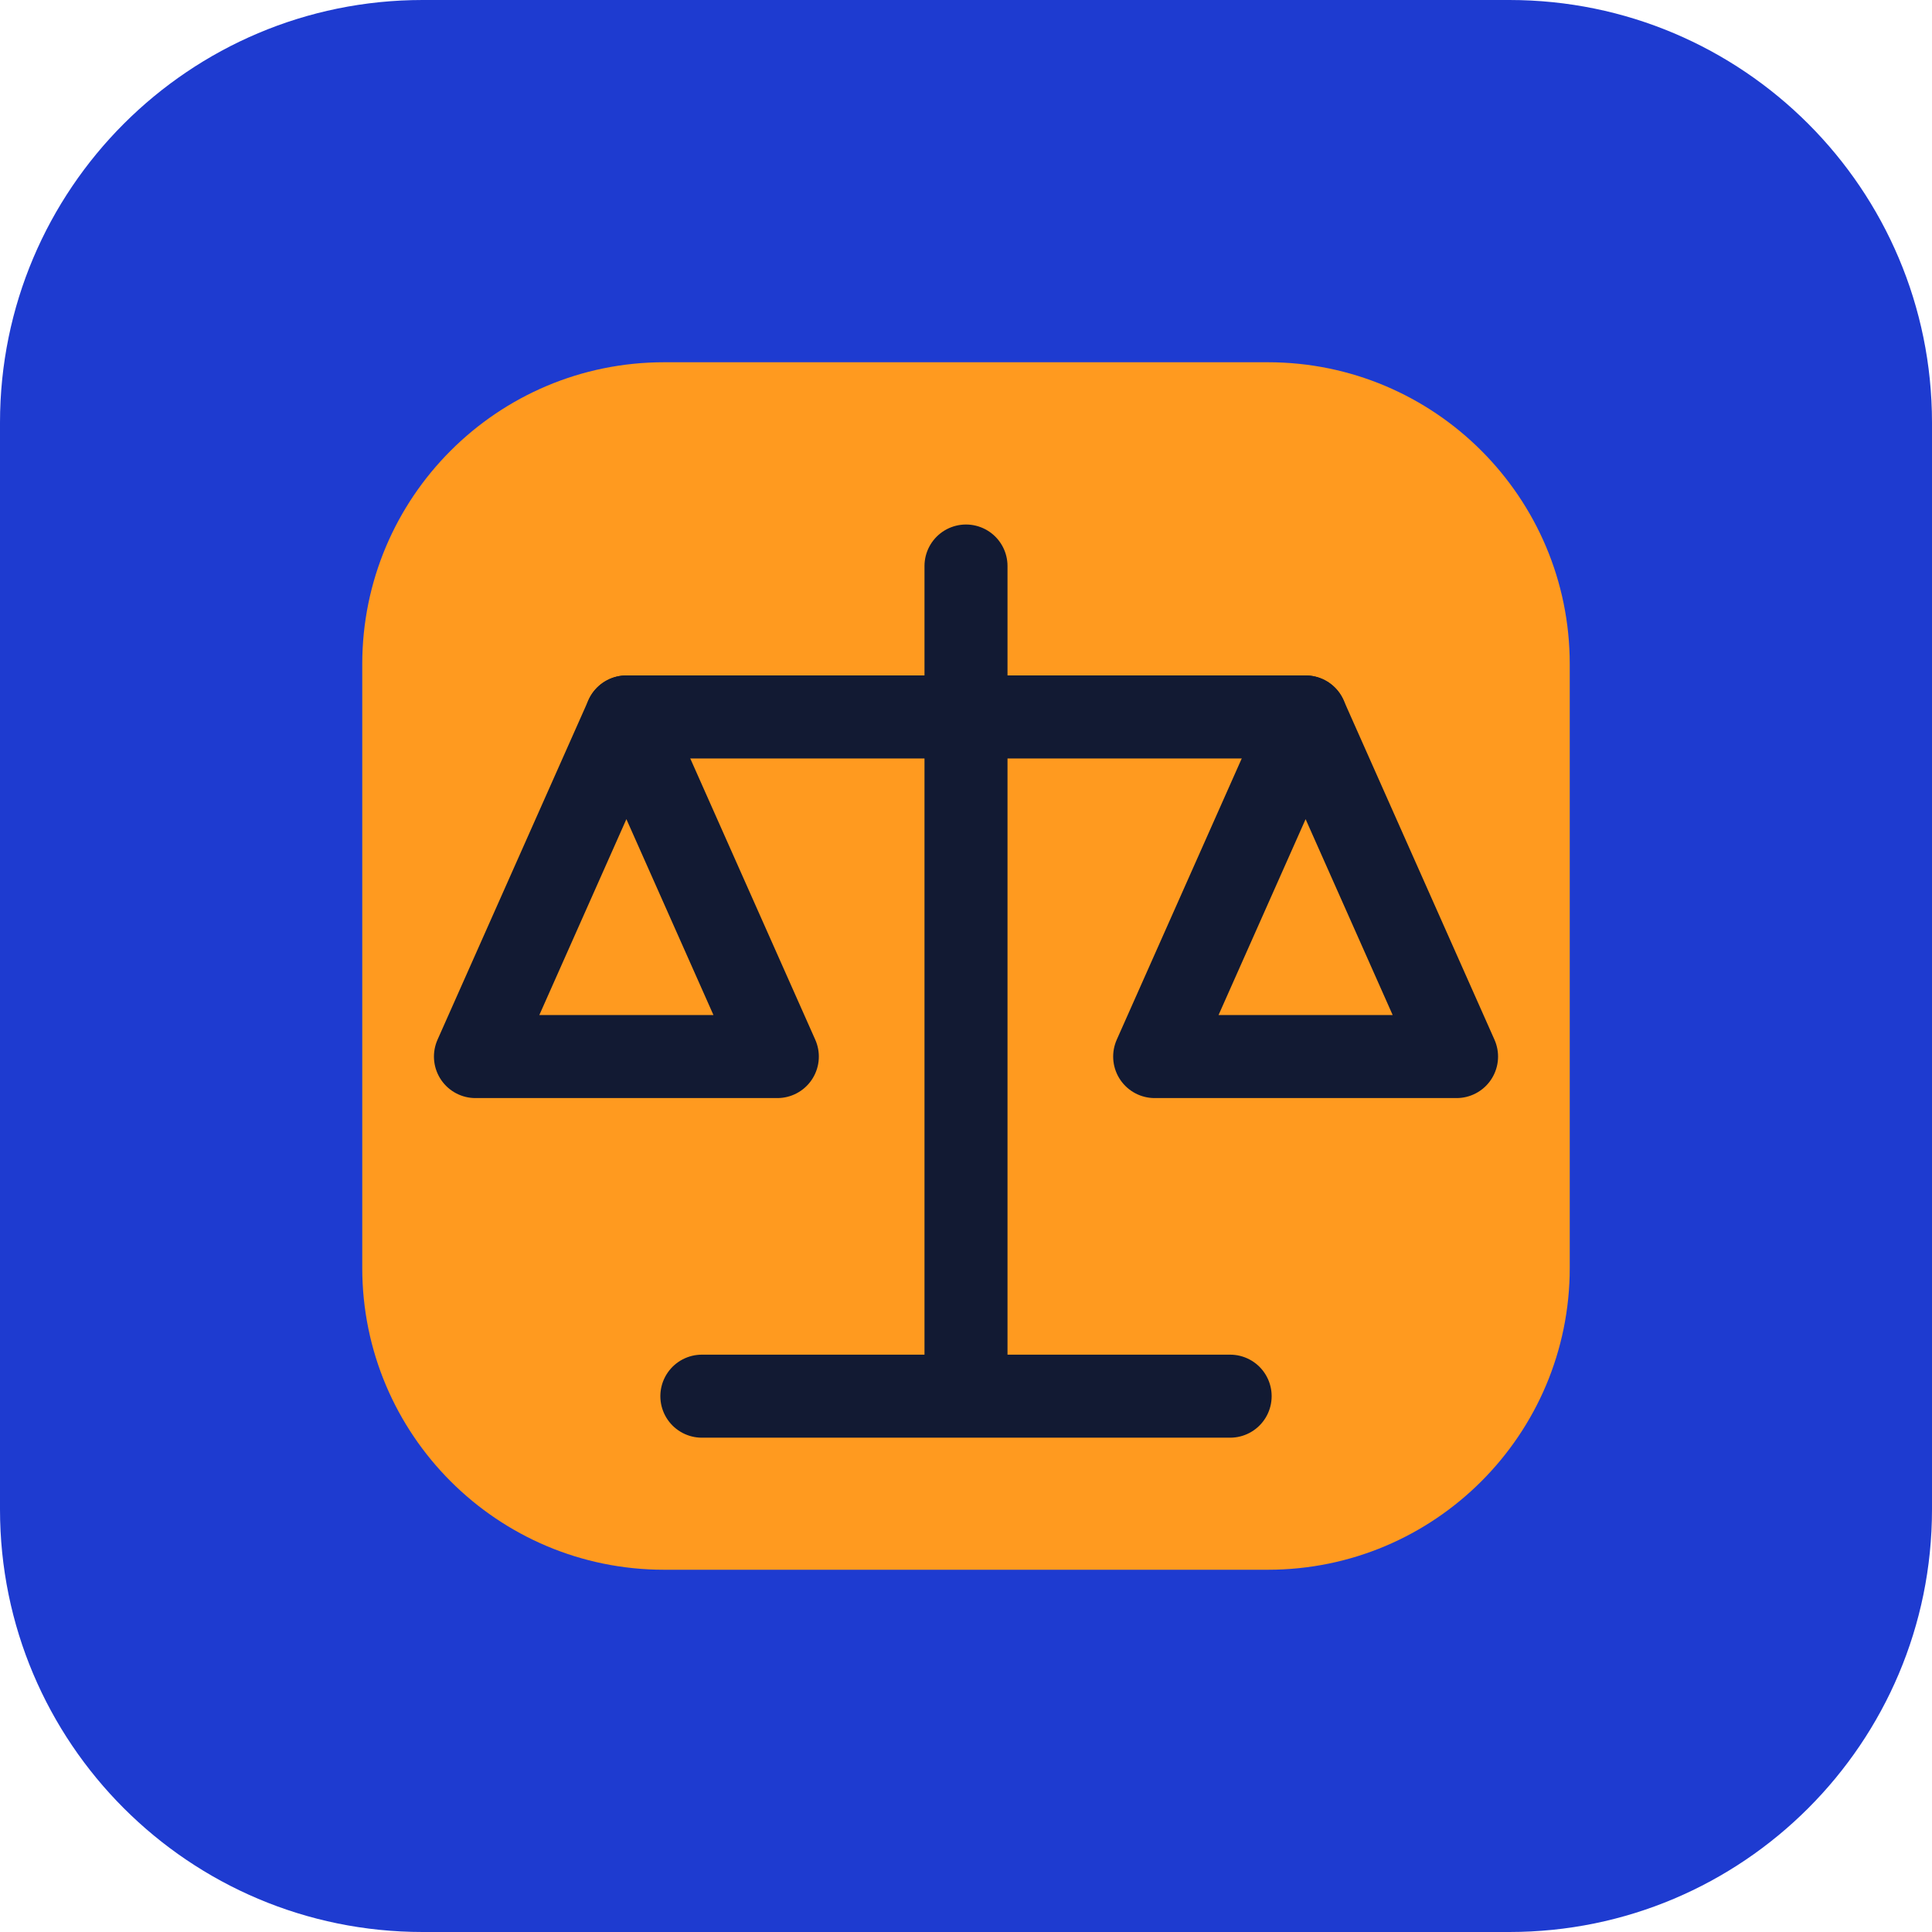
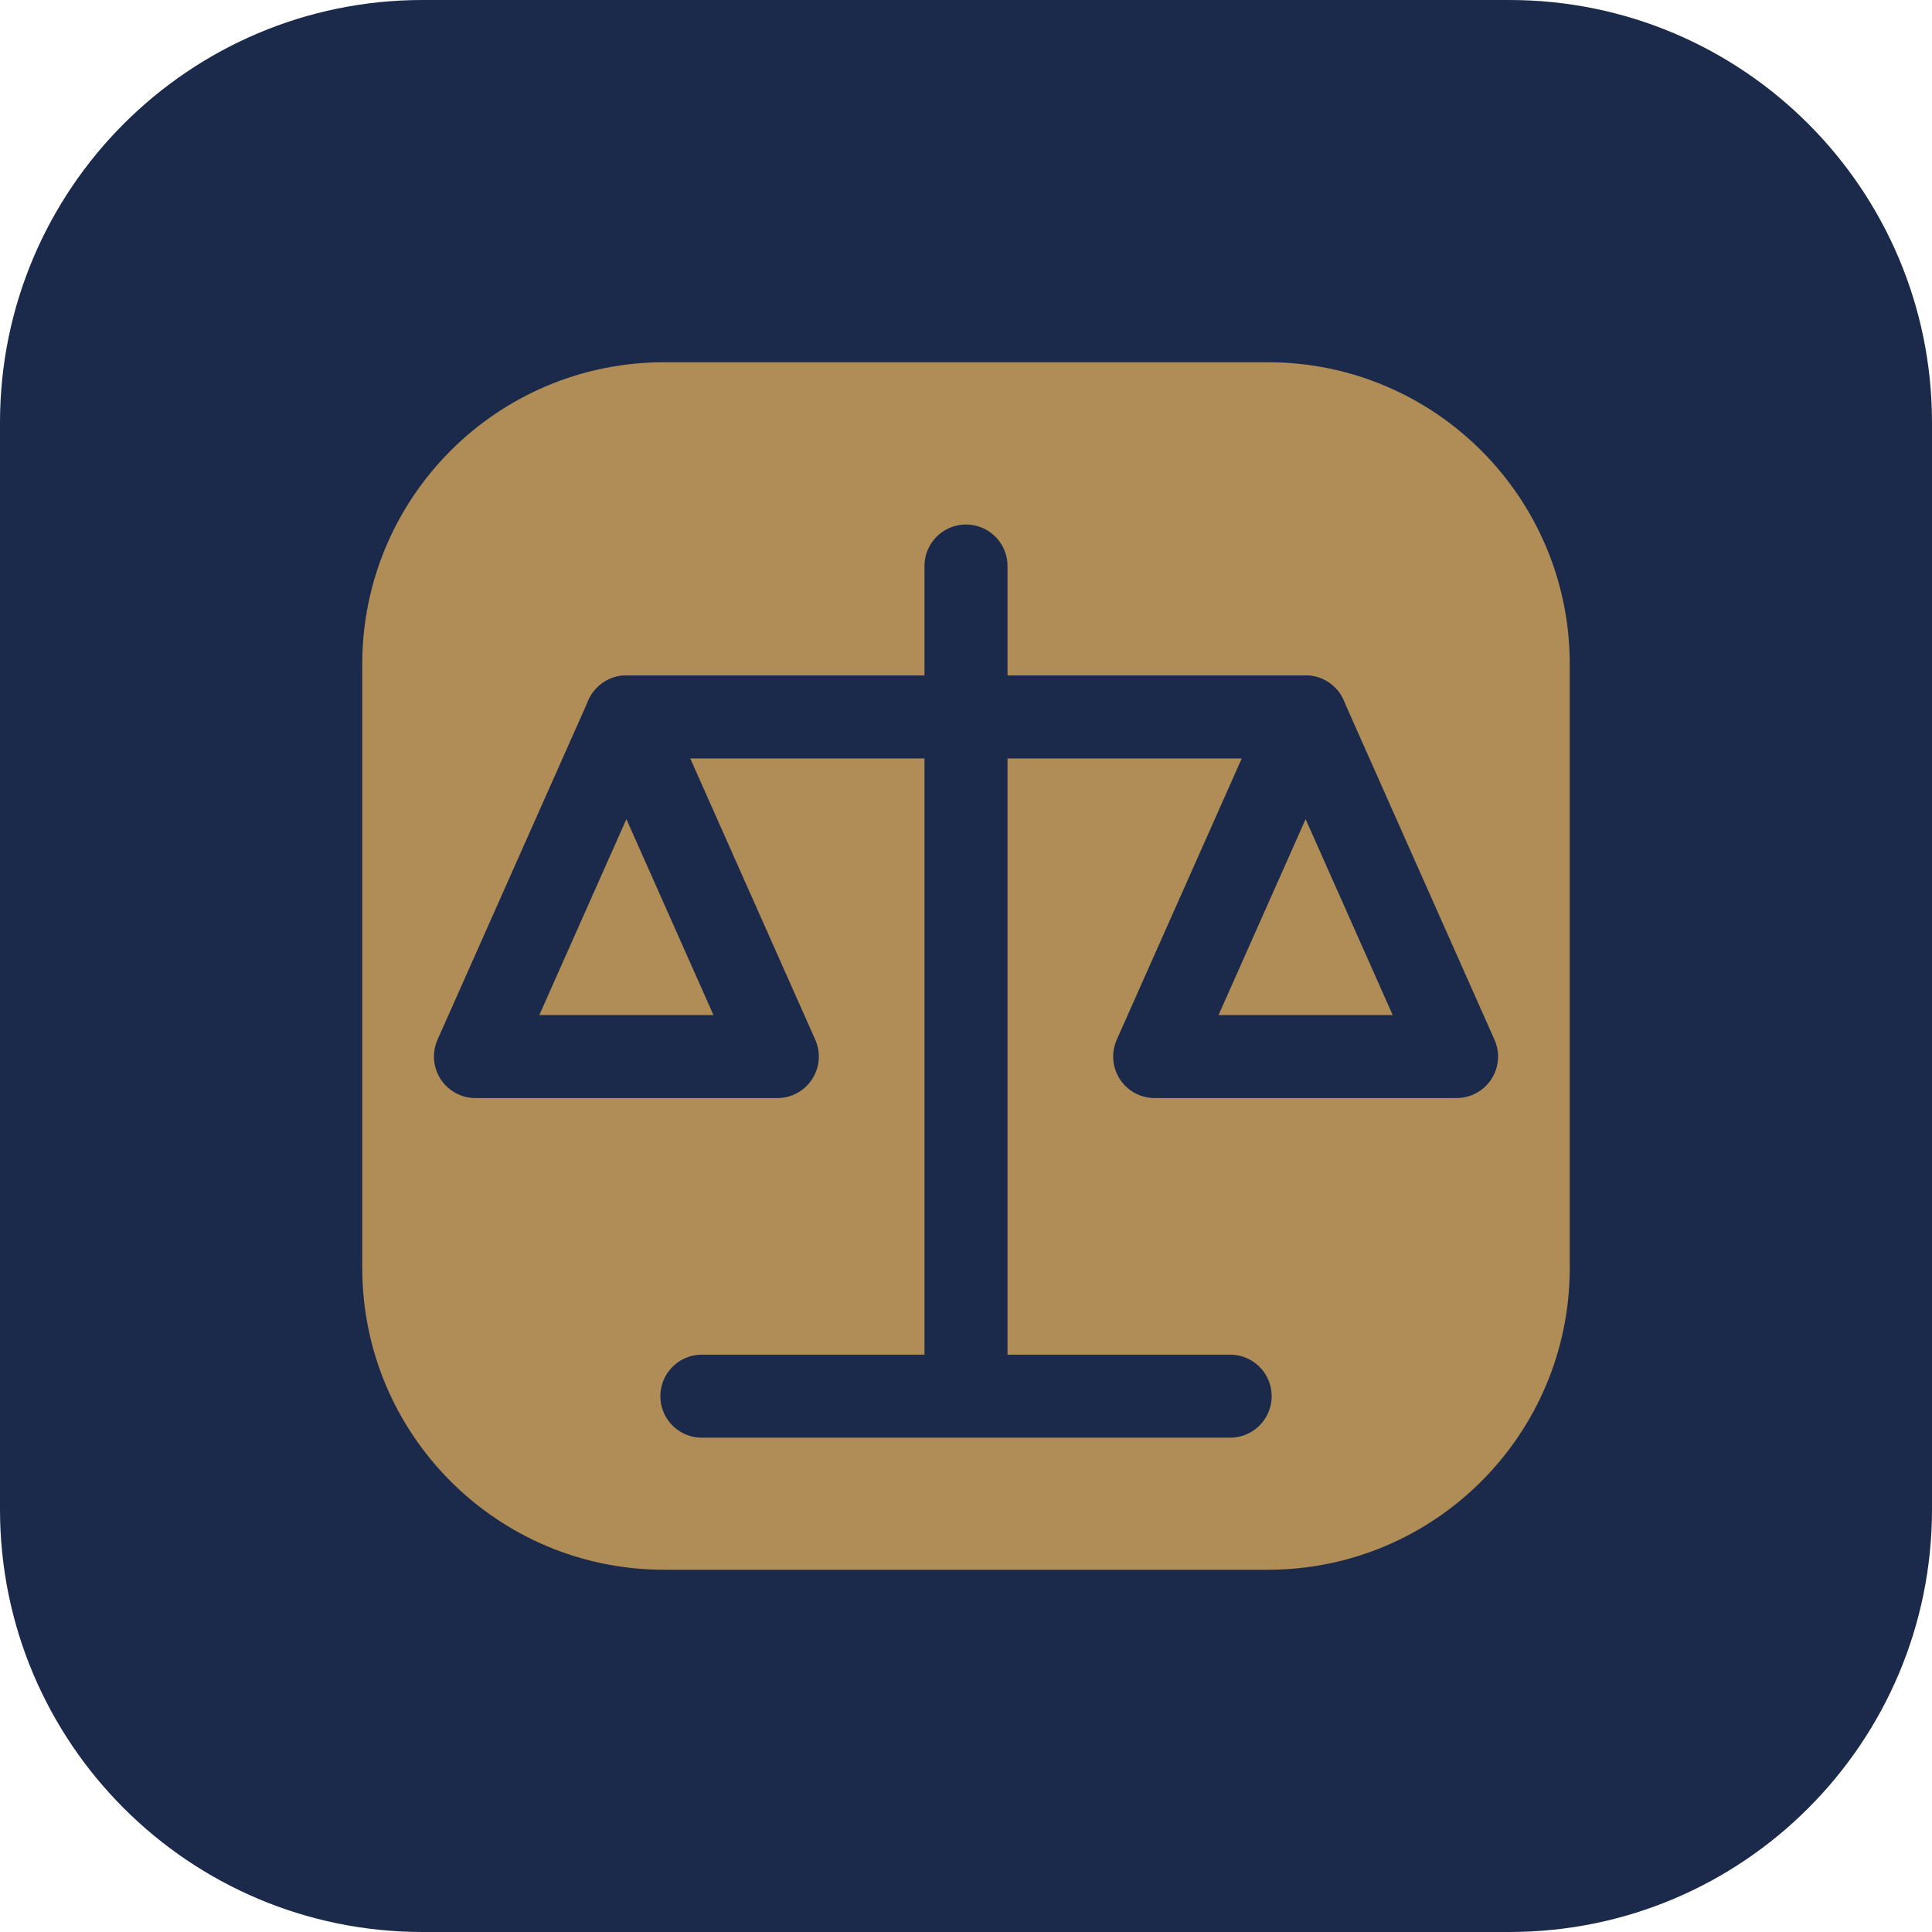
<svg xmlns="http://www.w3.org/2000/svg" viewBox="0 0 512 512">
-   <rect width="512" height="512" rx="112" fill="#1E3BD0" />
-   <rect x="96" y="96" width="320" height="320" rx="80" fill="#FF9A1F" />
-   <g fill="none" stroke="#121A33" stroke-width="22" stroke-linecap="round" stroke-linejoin="round">
+   <rect width="512" height="512" rx="112" fill="#1B2A4A" />
+   <rect x="96" y="96" width="320" height="320" rx="80" fill="#B08D57" />
+   <g fill="none" stroke="#1B2A4A" stroke-width="22" stroke-linecap="round" stroke-linejoin="round">
    <path d="M256 150v220M186 370h140M166 190h180" />
    <path d="M166 190l-40 90h80zM346 190l-40 90h80z" />
  </g>
</svg>
